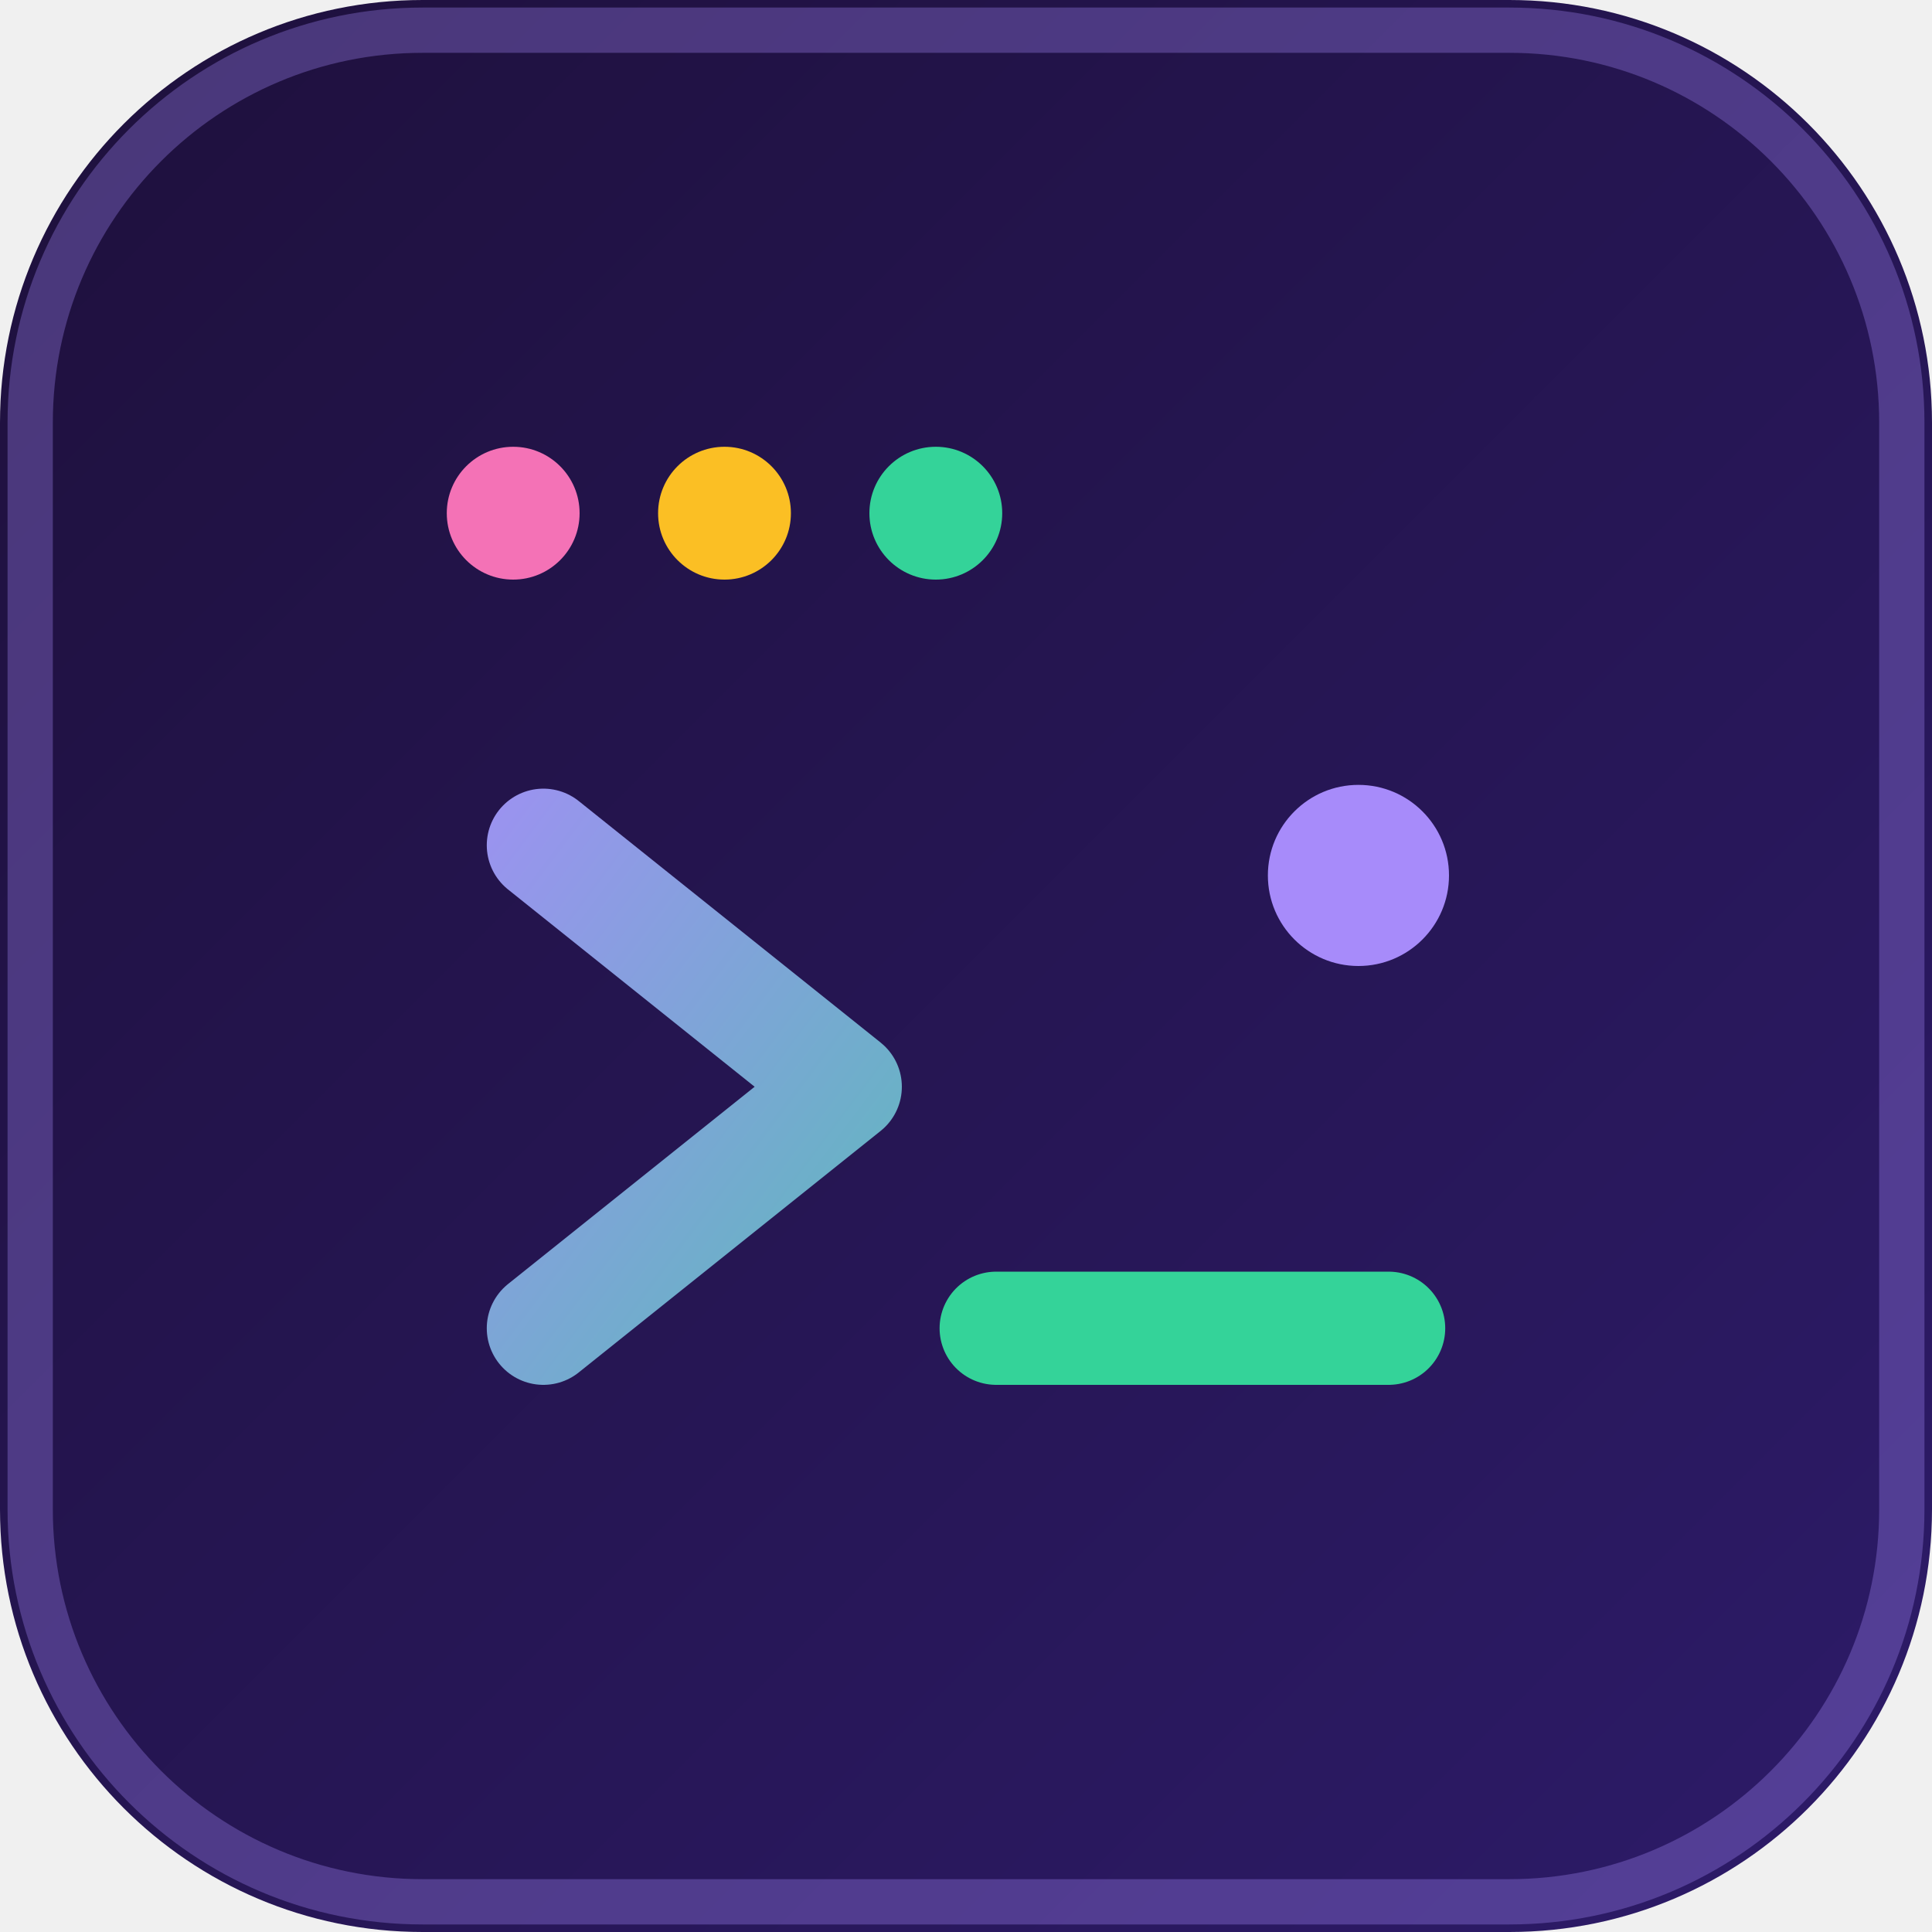
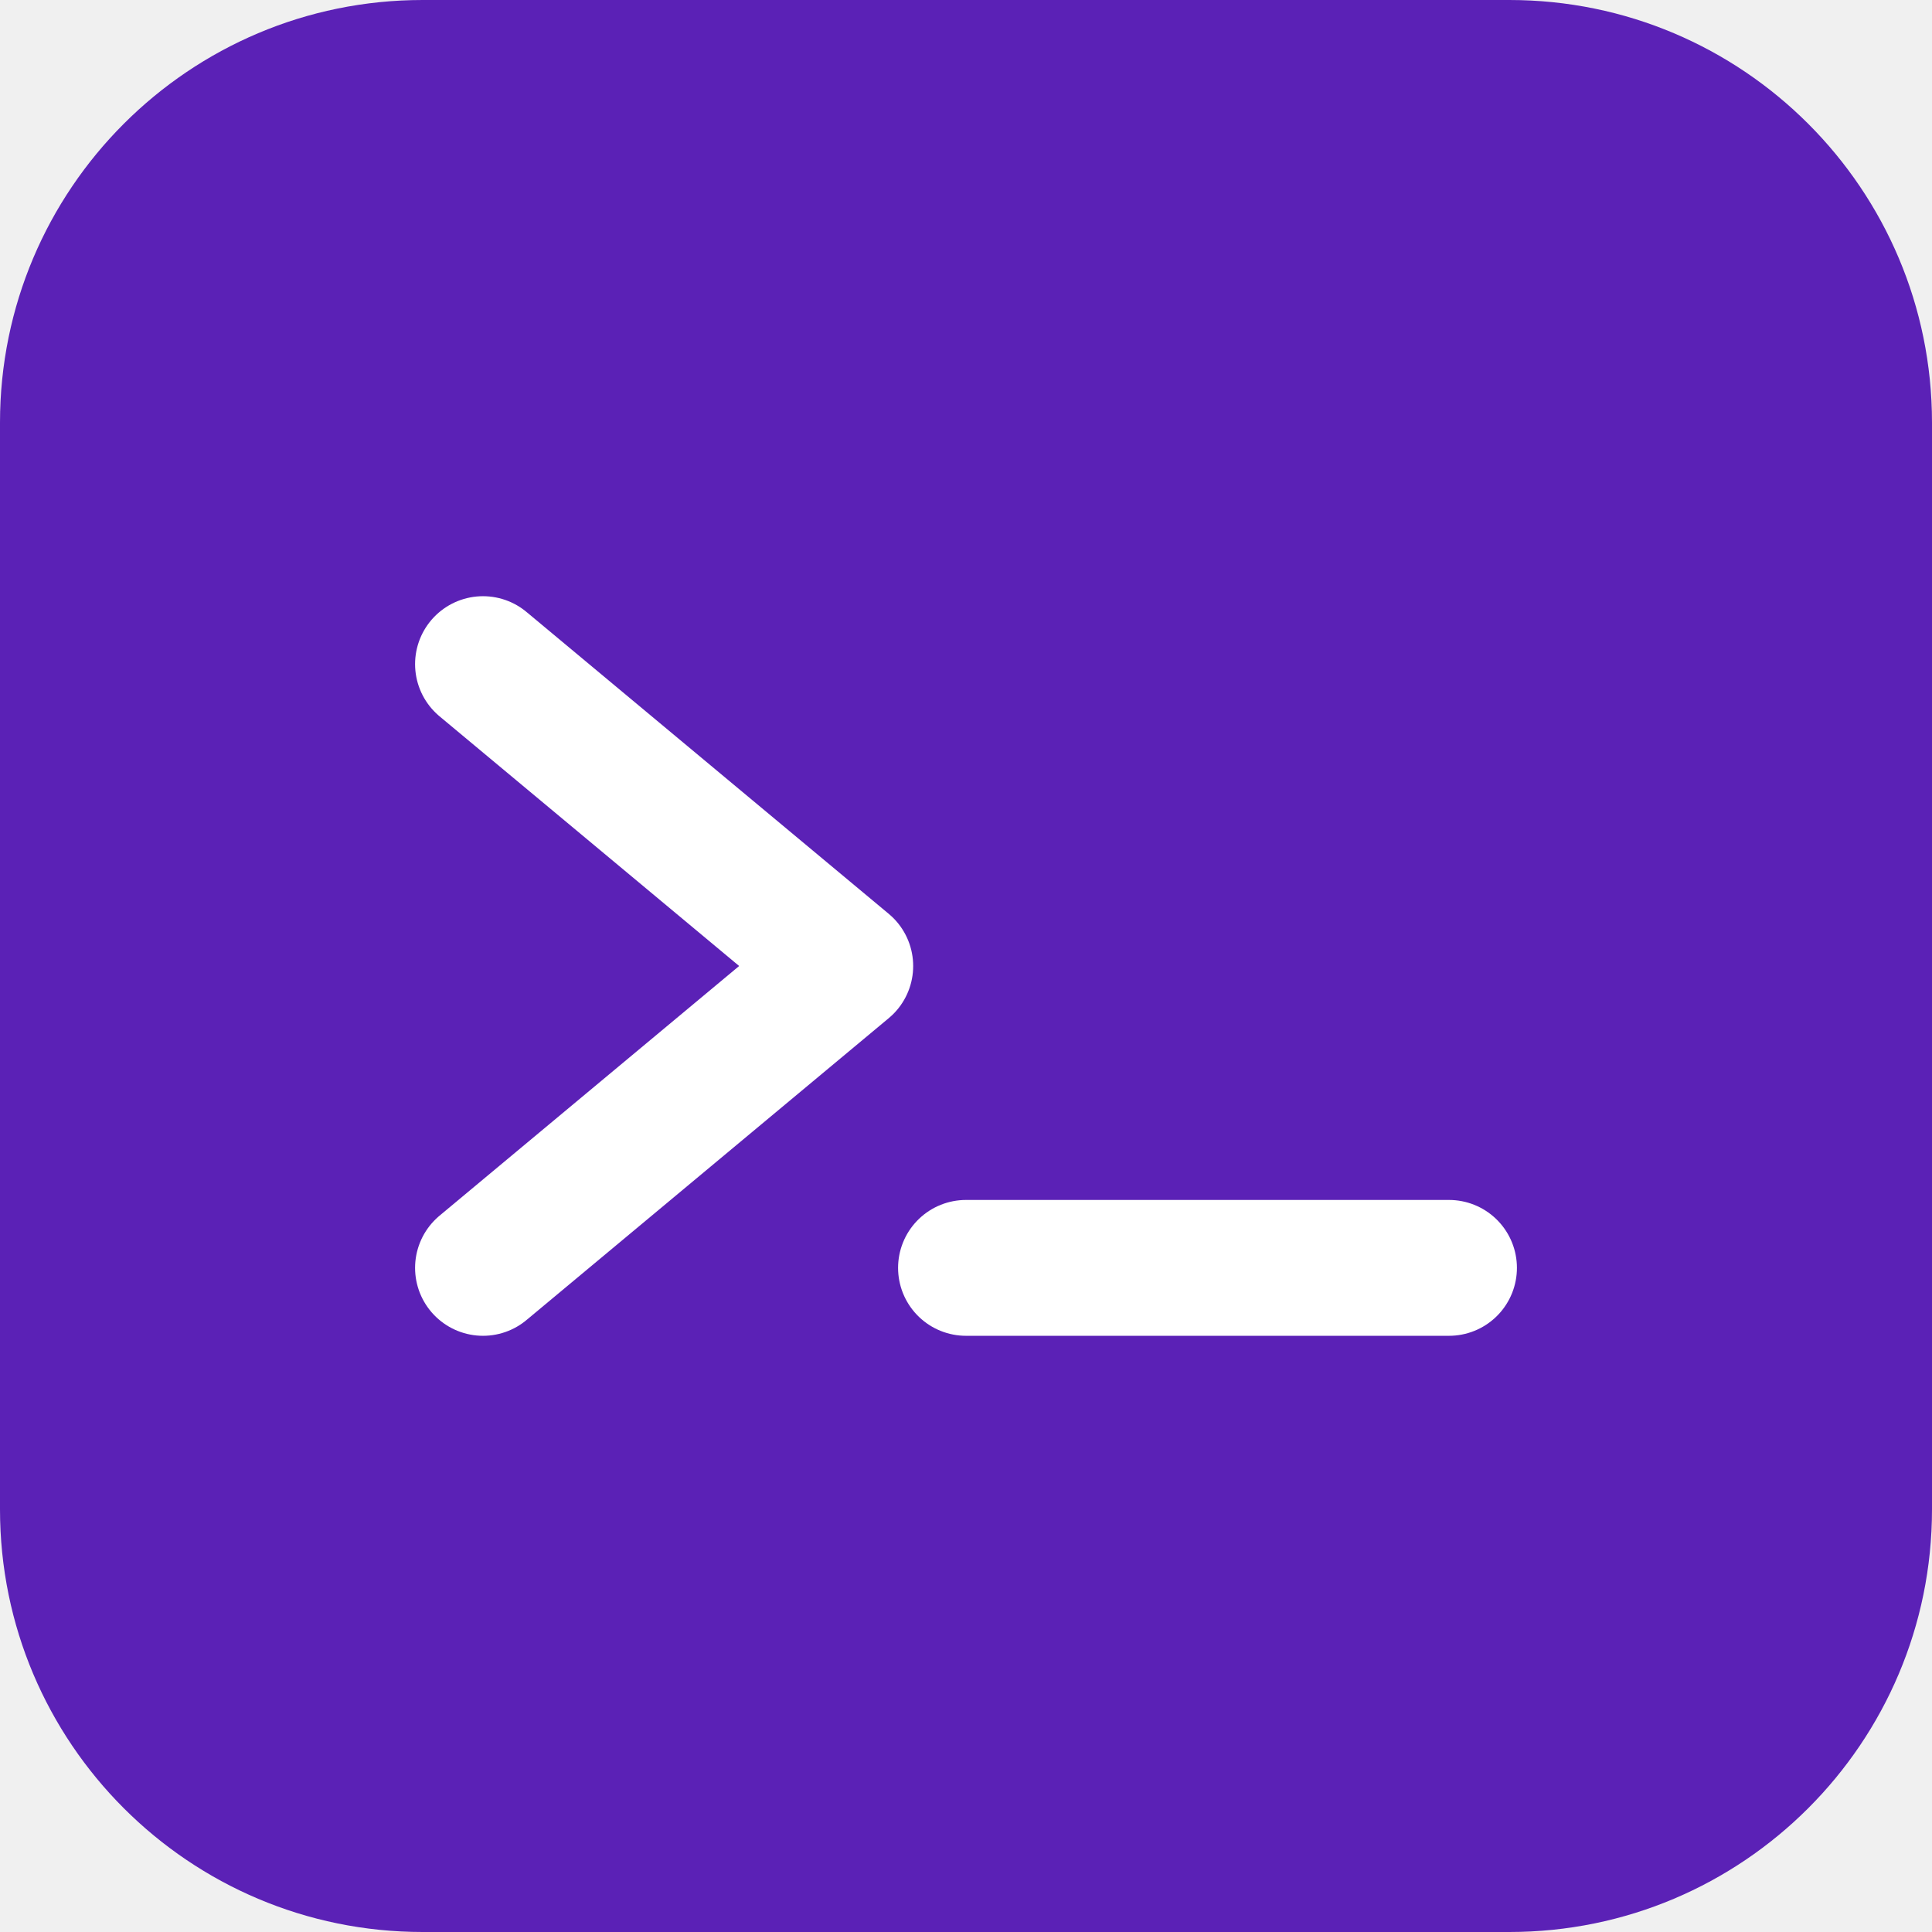
- <svg xmlns="http://www.w3.org/2000/svg" viewBox="0 0 64 64" width="64" height="64" fill="none">
-   <defs>
-     <linearGradient id="df-bg" x1="0" y1="0" x2="64" y2="64" gradientUnits="userSpaceOnUse">
-       <stop offset="0%" stop-color="#1E103C" />
-       <stop offset="100%" stop-color="#2D1B69" />
-     </linearGradient>
-     <linearGradient id="df-accent" x1="16" y1="20" x2="48" y2="44" gradientUnits="userSpaceOnUse">
-       <stop offset="0%" stop-color="#A78BFA" />
-       <stop offset="100%" stop-color="#34D399" />
-     </linearGradient>
-   </defs>
-   <rect width="64" height="64" rx="14" fill="url(#df-bg)" />
-   <rect x="1" y="1" width="62" height="62" rx="13" stroke="#A78BFA" stroke-opacity="0.32" stroke-width="1.5" />
-   <circle cx="17" cy="17" r="2.2" fill="#F472B6" />
-   <circle cx="24" cy="17" r="2.2" fill="#FBBF24" />
-   <circle cx="31" cy="17" r="2.2" fill="#34D399" />
-   <path d="M18 28L28 36L18 44" stroke="url(#df-accent)" stroke-width="3.75" stroke-linecap="round" stroke-linejoin="round" />
-   <path d="M33 44H46" stroke="#34D399" stroke-width="3.75" stroke-linecap="round" />
-   <circle cx="45" cy="29" r="3" fill="#A78BFA" />
+ <svg xmlns="http://www.w3.org/2000/svg" width="128" height="128" viewBox="0 0 64 64" role="img" aria-label="dotfiles">
+   <rect width="64" height="64" rx="14" fill="#5B21B6" />
+   <g fill="none" stroke="#ffffff" stroke-width="4.5" stroke-linecap="round" stroke-linejoin="round">
+     <polyline points="16,22 28,32 16,42" />
+     <line x1="32" y1="42" x2="48" y2="42" />
+   </g>
</svg>
